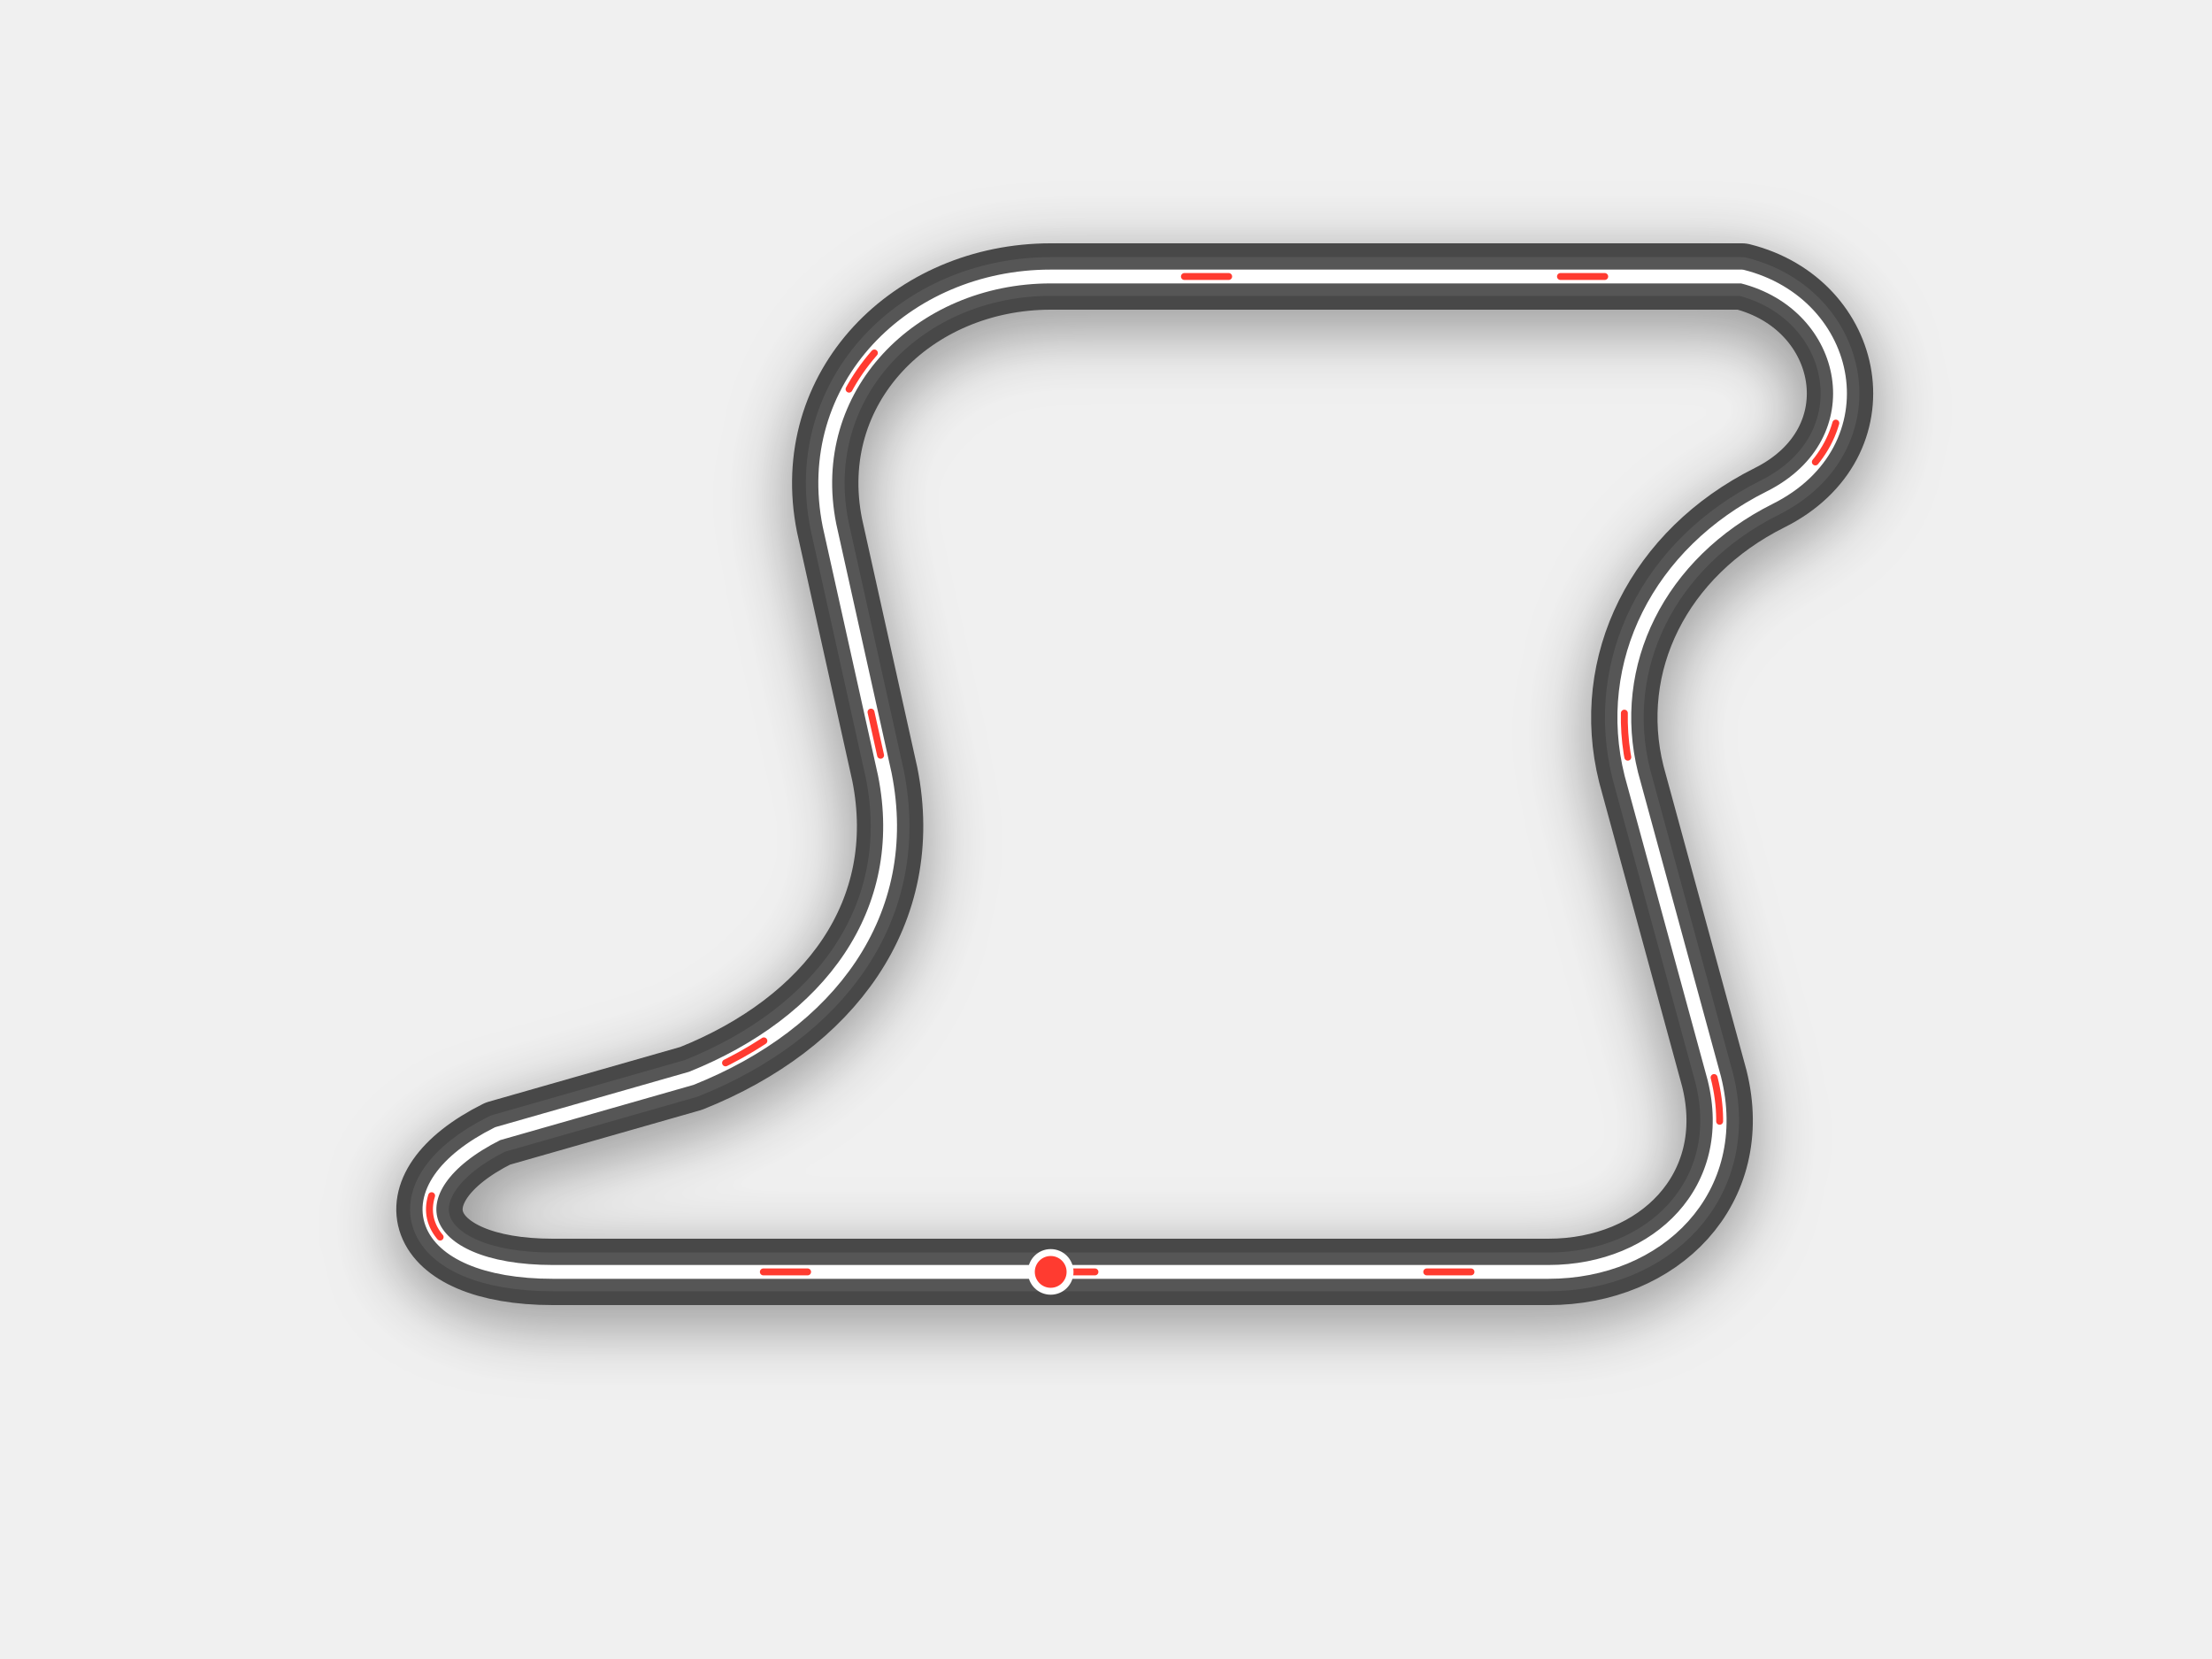
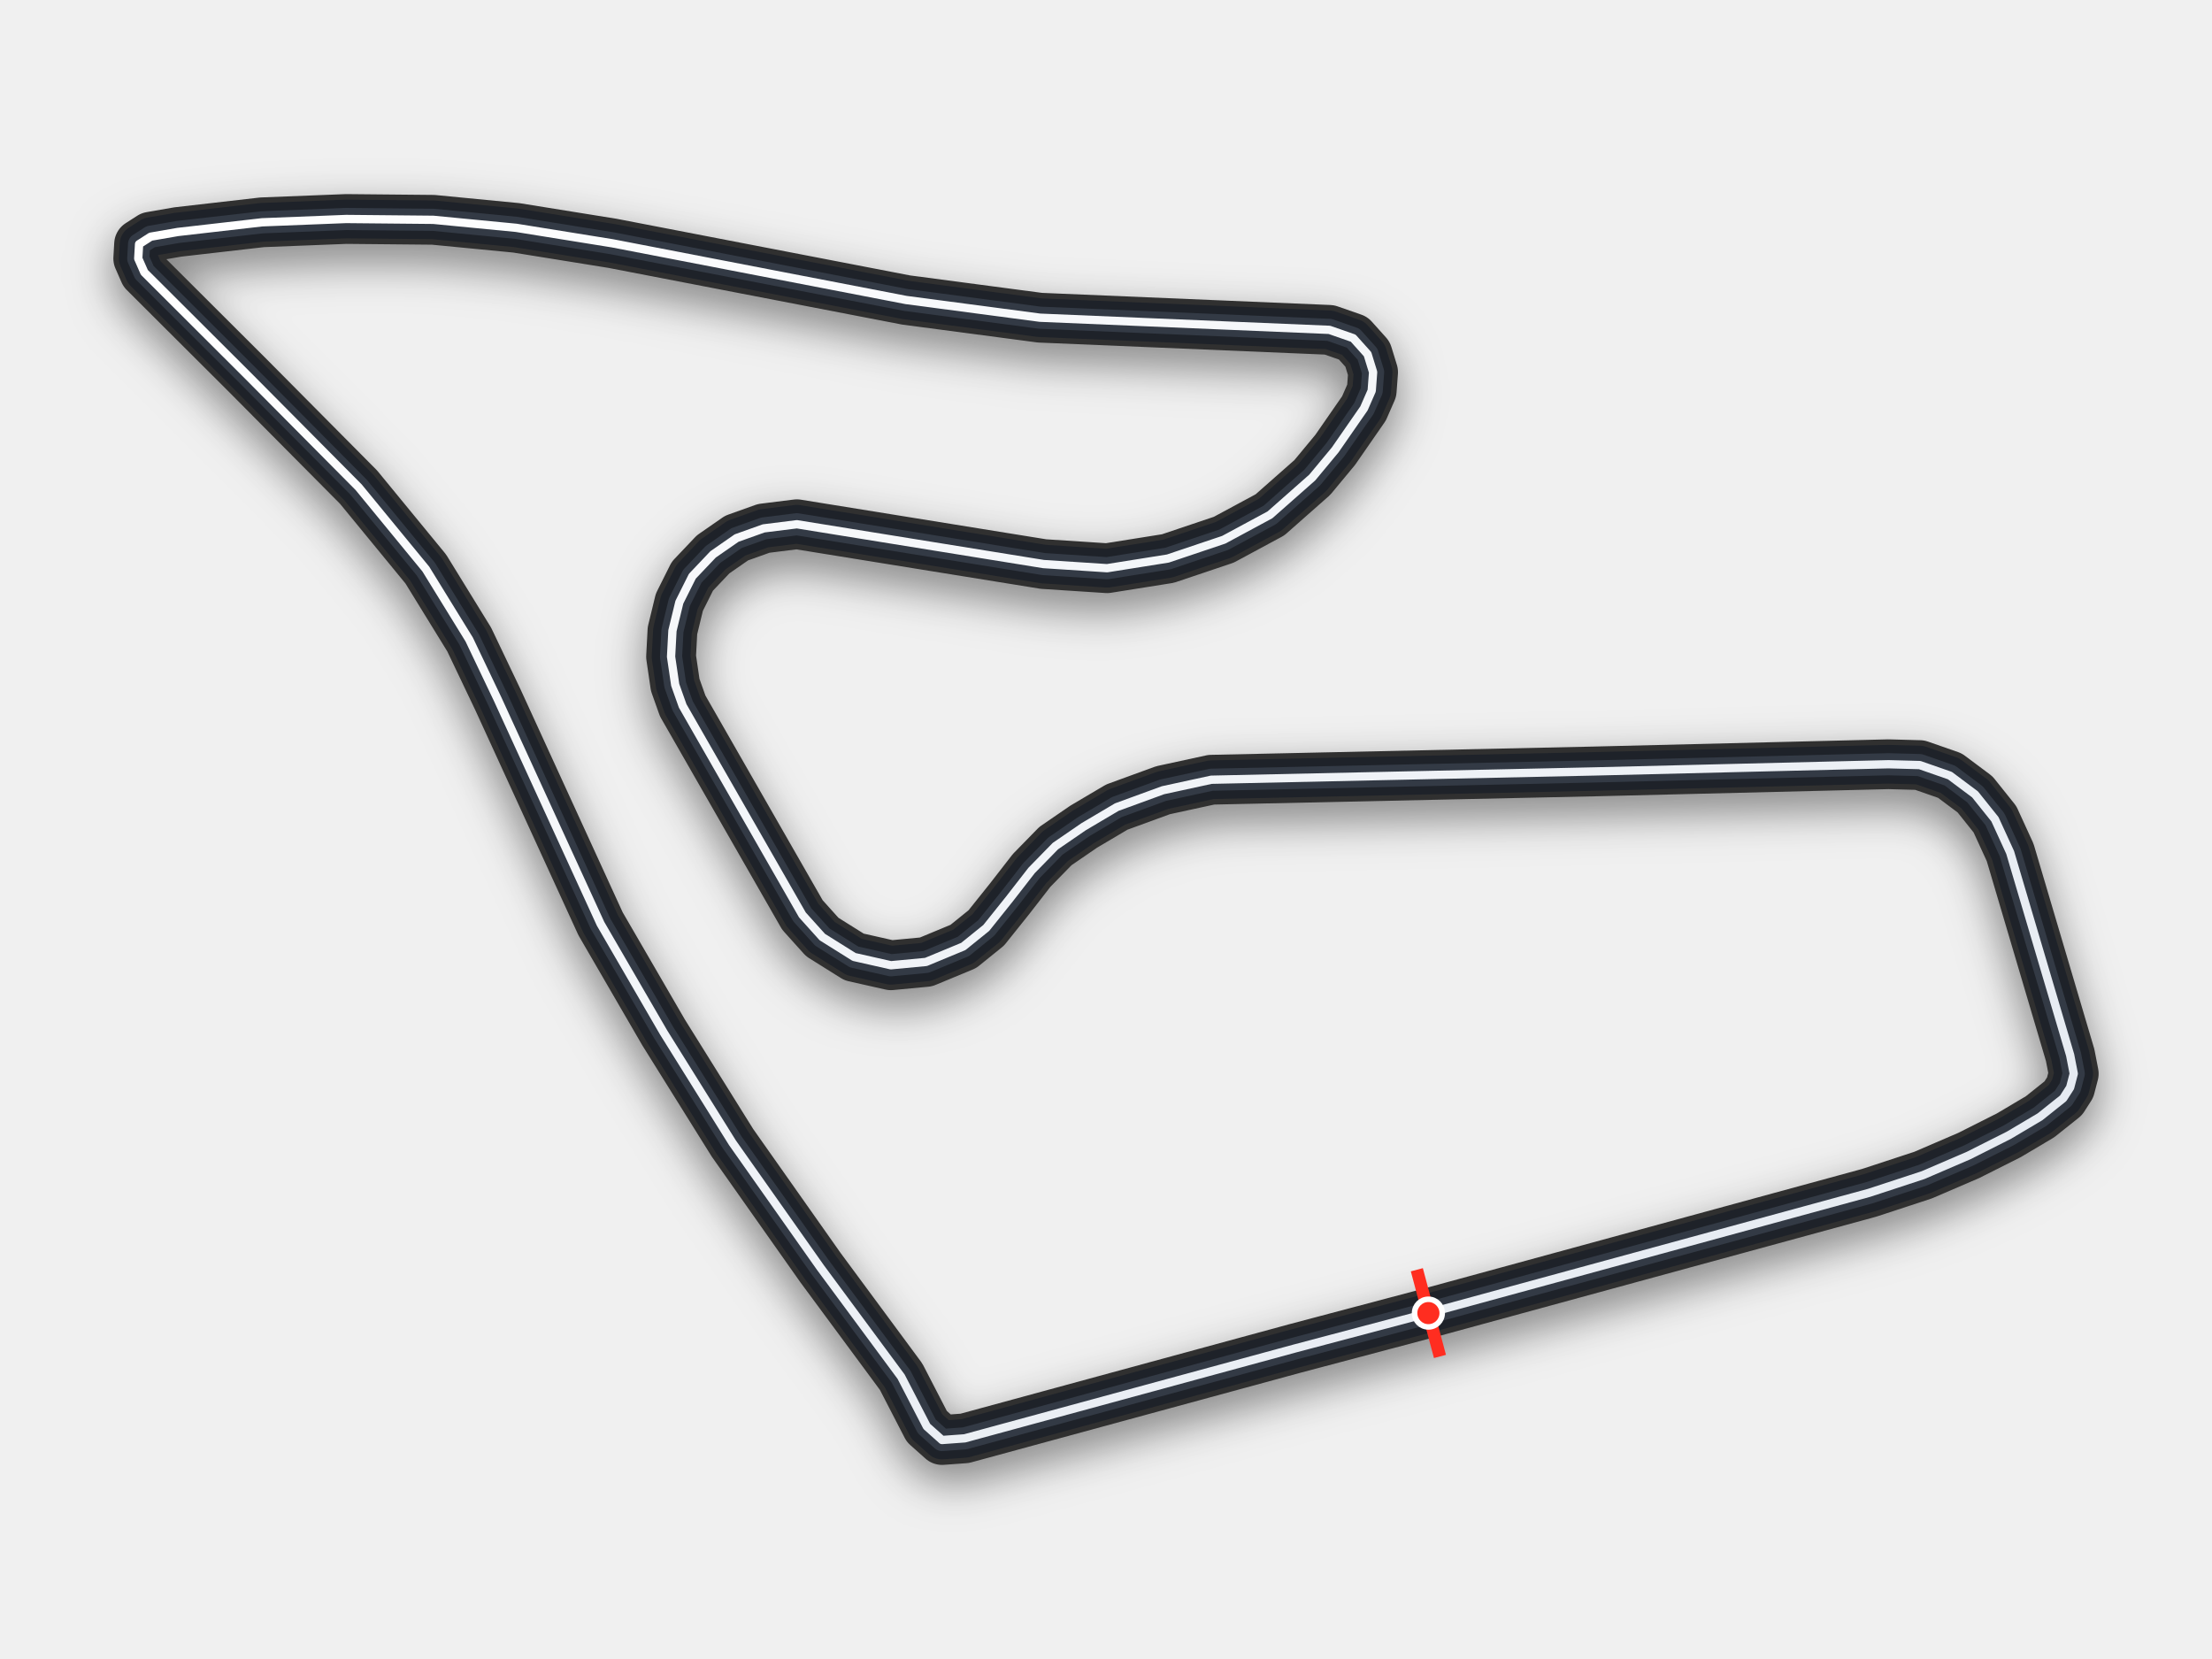
<svg xmlns="http://www.w3.org/2000/svg" viewBox="0 0 800 600" width="100%" height="100%">
  <defs>
-     <filter id="track-shadow-red_bull_ring" x="-20%" y="-20%" width="140%" height="140%">
-       <feDropShadow dx="0" dy="6" stdDeviation="12" flood-color="#000000" flood-opacity="0.6" />
+     <filter id="circuit-shadow-red_bull_ring" x="-20%" y="-20%" width="140%" height="140%">
+       <feDropShadow dx="0" dy="6" stdDeviation="8" flood-color="#000000" flood-opacity="0.6" />
    </filter>
+     <linearGradient id="track-grad-red_bull_ring" x1="0%" y1="0%" x2="100%" y2="100%">
+       <stop offset="0%" stop-color="#ffffff" />
+       <stop offset="100%" stop-color="#e2e8f0" />
+     </linearGradient>
  </defs>
-   <path class="track-shadow" d="M 380 460 L 560 460 C 600 460 630 430 620 390 L 590 280 C 580 240 600 200 640 180 C 680 160 670 110 630 100 L 380 100 C 330 100 290 140 300 190 L 320 280 C 330 330 300 370 250 390 L 180 410 C 140 430 150 460 200 460 L 380 460 Z" fill="none" stroke="#000000" stroke-width="24" stroke-linecap="round" stroke-linejoin="round" filter="url(#track-shadow-red_bull_ring)" opacity="0.7" />
-   <path class="track-bed" d="M 380 460 L 560 460 C 600 460 630 430 620 390 L 590 280 C 580 240 600 200 640 180 C 680 160 670 110 630 100 L 380 100 C 330 100 290 140 300 190 L 320 280 C 330 330 300 370 250 390 L 180 410 C 140 430 150 460 200 460 L 380 460 Z" fill="none" stroke="rgba(255, 255, 255, 0.08)" stroke-width="14" stroke-linecap="round" stroke-linejoin="round" />
-   <path class="track-main" d="M 380 460 L 560 460 C 600 460 630 430 620 390 L 590 280 C 580 240 600 200 640 180 C 680 160 670 110 630 100 L 380 100 C 330 100 290 140 300 190 L 320 280 C 330 330 300 370 250 390 L 180 410 C 140 430 150 460 200 460 L 380 460 Z" fill="none" stroke="#ffffff" stroke-width="5" stroke-linecap="round" stroke-linejoin="round" />
-   <path class="track-accent" d="M 380 460 L 560 460 C 600 460 630 430 620 390 L 590 280 C 580 240 600 200 640 180 C 680 160 670 110 630 100 L 380 100 C 330 100 290 140 300 190 L 320 280 C 330 330 300 370 250 390 L 180 410 C 140 430 150 460 200 460 L 380 460 Z" fill="none" stroke="#ff3b30" stroke-width="2.5" stroke-linecap="round" stroke-linejoin="round" stroke-dasharray="16 120" />
-   <circle class="track-start" cx="380" cy="460" r="7" fill="#ff3b30" stroke="#ffffff" stroke-width="2.5" />
+   <path d="M 516.6 474.9 L 468.3 487.7 L 348.9 520.2 L 340.7 520.8 L 335.2 515.9 L 325.9 497.9 L 296.7 458.4 L 264.9 413.3 L 240 373.4 L 217.2 334.1 L 180 252.9 L 169.7 231.3 L 154 205.8 L 129.7 176.2 L 89.5 135.7 L 52.2 98.5 L 50 93.5 L 50.3 88.3 L 54.5 85.6 L 64.3 83.9 L 94.8 80.4 L 125.2 79.2 L 156.7 79.5 L 186.7 82.4 L 221.5 88 L 327.7 108.5 L 376.1 114.9 L 480.8 119.3 L 489.4 122.3 L 494.6 128.1 L 496.6 134.6 L 496.1 141.3 L 493.3 147.7 L 482.9 162.7 L 474.6 172.7 L 459.3 186.2 L 442.6 195.2 L 422.4 202 L 400.4 205.5 L 377.4 204 L 288.2 189.6 L 276.2 191.1 L 266.4 194.6 L 257.9 200.5 L 250.4 208.4 L 245.7 217.8 L 243.2 228.1 L 242.7 237.5 L 244.2 247.7 L 246.9 255.3 L 290.2 330.9 L 297.4 338.9 L 308.9 346.1 L 322.2 349.1 L 334.9 347.9 L 348.4 342.3 L 356.7 335.6 L 365.1 325.1 L 373.1 314.8 L 381.7 306 L 391.9 299 L 403.9 291.9 L 420.6 285.8 L 438.1 282 L 576.6 279 L 683 276.4 L 694.3 276.7 L 705.2 280.5 L 714.3 287.3 L 721.5 296.3 L 727 308.3 L 748.7 381.6 L 750 388.3 L 748.7 393.3 L 746.2 397.2 L 737.8 403.9 L 726.5 410.6 L 712 417.9 L 695.5 425 L 676 431.4 L 516.6 474.9 Z" fill="none" stroke="#000000" stroke-width="18" stroke-linecap="round" stroke-linejoin="round" filter="url(#circuit-shadow-red_bull_ring)" opacity="0.8" />
+   <path d="M 516.6 474.9 L 468.3 487.7 L 348.9 520.2 L 340.7 520.8 L 335.2 515.9 L 325.9 497.9 L 296.7 458.4 L 264.9 413.3 L 240 373.4 L 217.2 334.1 L 180 252.9 L 169.7 231.3 L 154 205.8 L 129.7 176.2 L 89.5 135.7 L 52.2 98.5 L 50 93.5 L 50.3 88.3 L 54.5 85.6 L 64.3 83.9 L 94.8 80.4 L 125.2 79.2 L 156.7 79.5 L 186.7 82.4 L 221.5 88 L 327.7 108.5 L 376.1 114.9 L 480.8 119.3 L 489.4 122.3 L 494.6 128.1 L 496.6 134.6 L 496.1 141.3 L 493.3 147.7 L 482.9 162.7 L 474.6 172.7 L 459.3 186.2 L 442.6 195.2 L 422.4 202 L 400.4 205.5 L 377.4 204 L 288.2 189.6 L 276.2 191.1 L 266.4 194.6 L 257.9 200.5 L 250.4 208.4 L 245.7 217.8 L 243.2 228.1 L 242.7 237.5 L 244.2 247.7 L 246.9 255.3 L 290.2 330.9 L 297.4 338.9 L 308.9 346.1 L 322.2 349.1 L 334.9 347.9 L 348.4 342.3 L 356.7 335.6 L 365.1 325.1 L 373.1 314.8 L 381.7 306 L 391.9 299 L 403.9 291.9 L 420.6 285.8 L 438.1 282 L 576.6 279 L 683 276.4 L 694.3 276.7 L 705.2 280.5 L 714.3 287.3 L 721.5 296.3 L 727 308.3 L 748.7 381.6 L 750 388.3 L 748.7 393.3 L 746.2 397.2 L 737.8 403.9 L 726.5 410.6 L 712 417.9 L 695.5 425 L 676 431.4 L 516.6 474.9 Z" fill="none" stroke="#1e2229" stroke-width="14" stroke-linecap="round" stroke-linejoin="round" />
+   <path d="M 516.6 474.9 L 468.3 487.7 L 348.9 520.2 L 340.7 520.8 L 335.2 515.9 L 325.9 497.9 L 296.7 458.4 L 264.9 413.3 L 240 373.4 L 217.2 334.1 L 180 252.9 L 169.7 231.3 L 154 205.8 L 129.7 176.2 L 89.5 135.7 L 52.2 98.5 L 50 93.5 L 50.3 88.3 L 54.5 85.6 L 64.3 83.9 L 94.8 80.4 L 125.2 79.2 L 156.7 79.5 L 186.7 82.4 L 221.5 88 L 327.7 108.5 L 376.1 114.9 L 480.8 119.3 L 489.4 122.3 L 494.6 128.1 L 496.6 134.6 L 496.1 141.3 L 493.3 147.7 L 482.9 162.7 L 474.6 172.7 L 459.3 186.2 L 442.6 195.2 L 422.4 202 L 400.4 205.5 L 377.4 204 L 288.2 189.6 L 276.2 191.1 L 266.4 194.6 L 257.9 200.5 L 250.4 208.4 L 245.7 217.8 L 243.2 228.1 L 242.7 237.5 L 244.2 247.7 L 246.9 255.3 L 290.2 330.9 L 297.4 338.9 L 308.9 346.1 L 322.2 349.1 L 334.9 347.9 L 348.4 342.3 L 356.7 335.6 L 365.1 325.1 L 373.1 314.8 L 381.7 306 L 391.9 299 L 403.9 291.9 L 420.6 285.8 L 438.1 282 L 576.6 279 L 683 276.4 L 694.3 276.7 L 705.2 280.5 L 714.3 287.3 L 721.5 296.3 L 727 308.3 L 748.7 381.6 L 750 388.3 L 748.7 393.3 L 746.2 397.2 L 737.8 403.9 L 726.5 410.6 L 712 417.9 L 695.5 425 L 676 431.4 L 516.6 474.9 Z" fill="none" stroke="#333a45" stroke-width="8" stroke-linecap="round" stroke-linejoin="round" />
+   <path id="track-path-red_bull_ring" class="track-main" d="M 516.6 474.9 L 468.3 487.7 L 348.9 520.2 L 340.7 520.8 L 335.2 515.9 L 325.9 497.9 L 296.7 458.4 L 264.9 413.3 L 240 373.4 L 217.2 334.1 L 180 252.9 L 169.7 231.3 L 154 205.8 L 129.7 176.2 L 89.5 135.7 L 52.2 98.5 L 50 93.5 L 50.3 88.3 L 54.5 85.6 L 64.3 83.9 L 94.8 80.4 L 125.2 79.2 L 156.7 79.5 L 186.7 82.4 L 221.5 88 L 327.7 108.5 L 376.1 114.9 L 480.8 119.3 L 489.4 122.3 L 494.6 128.1 L 496.6 134.6 L 496.1 141.3 L 493.3 147.7 L 482.9 162.7 L 474.6 172.7 L 459.3 186.2 L 442.6 195.2 L 422.4 202 L 400.4 205.5 L 377.4 204 L 288.2 189.6 L 276.2 191.1 L 266.4 194.6 L 257.9 200.5 L 250.4 208.4 L 245.7 217.8 L 243.2 228.1 L 242.7 237.5 L 244.2 247.7 L 246.9 255.3 L 290.2 330.9 L 297.4 338.9 L 308.9 346.1 L 322.2 349.1 L 334.9 347.9 L 348.4 342.3 L 356.7 335.6 L 365.1 325.1 L 373.1 314.8 L 381.7 306 L 391.9 299 L 403.9 291.9 L 420.6 285.8 L 438.1 282 L 576.6 279 L 683 276.4 L 694.3 276.7 L 705.2 280.5 L 714.3 287.3 L 721.5 296.3 L 727 308.3 L 748.7 381.6 L 750 388.3 L 748.7 393.3 L 746.2 397.2 L 737.8 403.9 L 726.5 410.6 L 712 417.9 L 695.5 425 L 676 431.4 L 516.6 474.9 Z" fill="none" stroke="url(#track-grad-red_bull_ring)" stroke-width="3" stroke-linecap="round" stroke-linejoin="round" />
+   <line x1="520.2" y1="488.4" x2="513" y2="461.4" stroke="#ff2d20" stroke-width="4.5" stroke-linecap="square" />
+   <circle cx="516.6" cy="474.9" r="5" fill="#ff2d20" stroke="#ffffff" stroke-width="2" />
</svg>
